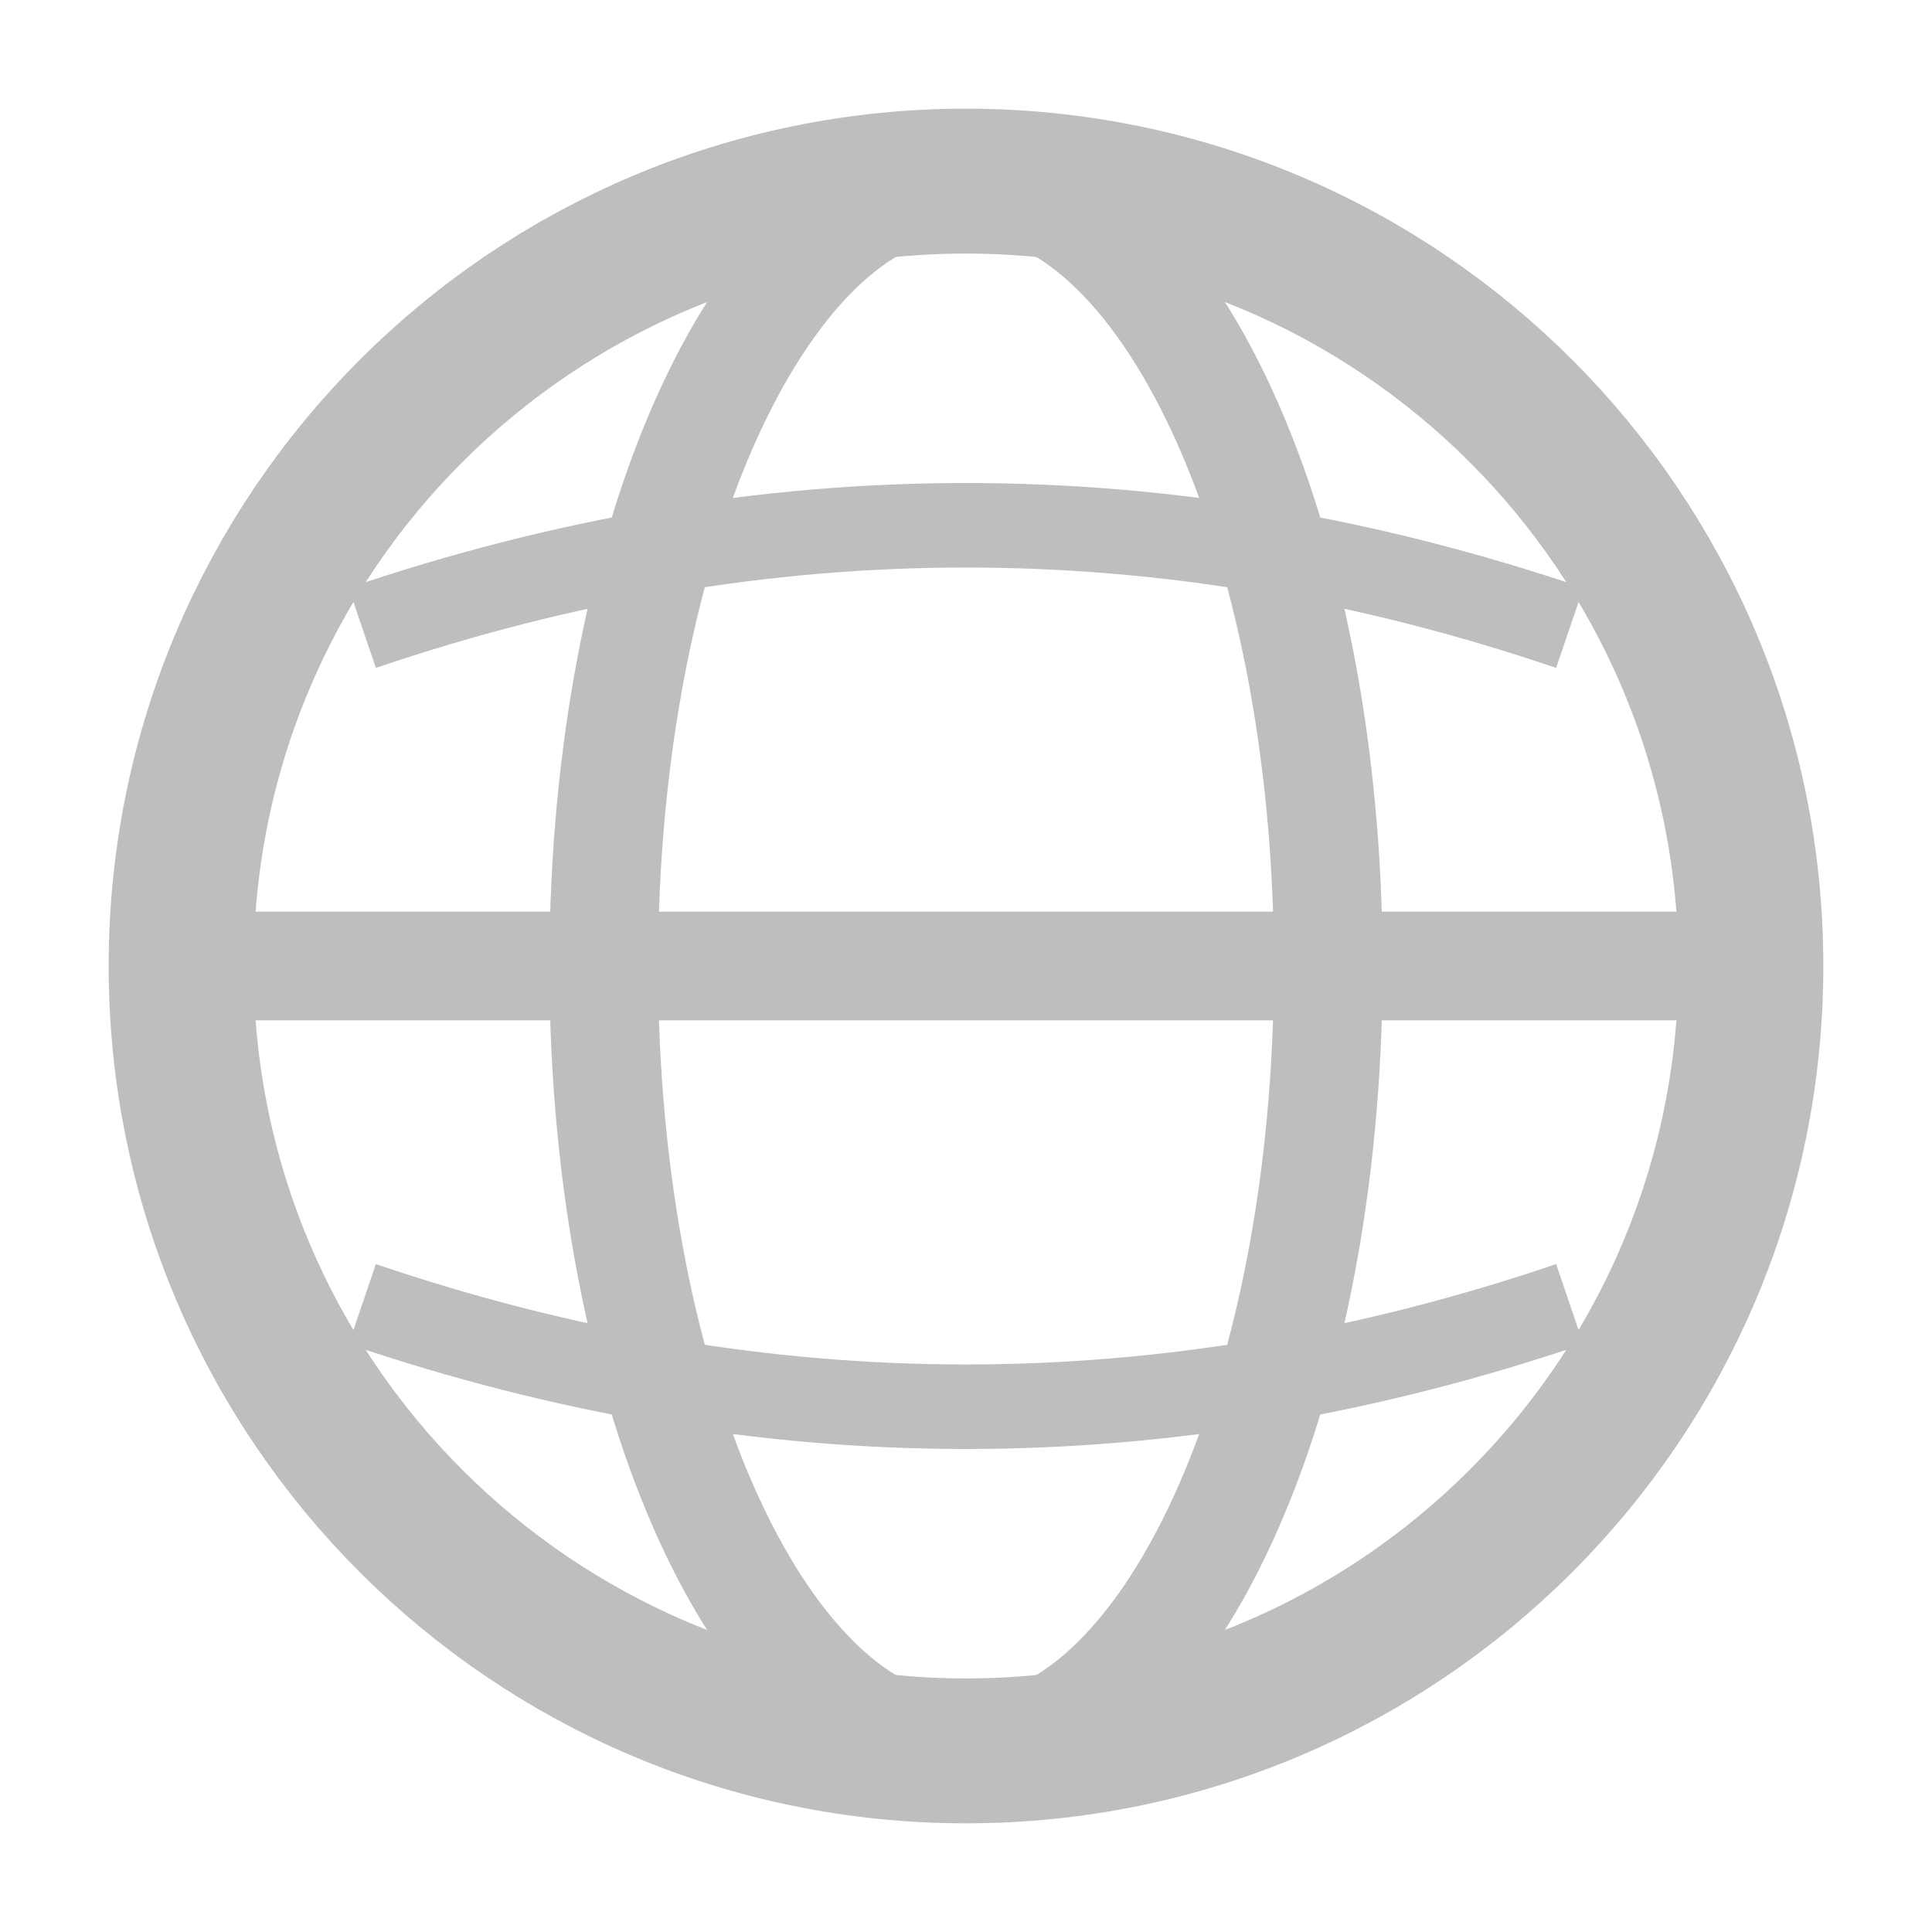
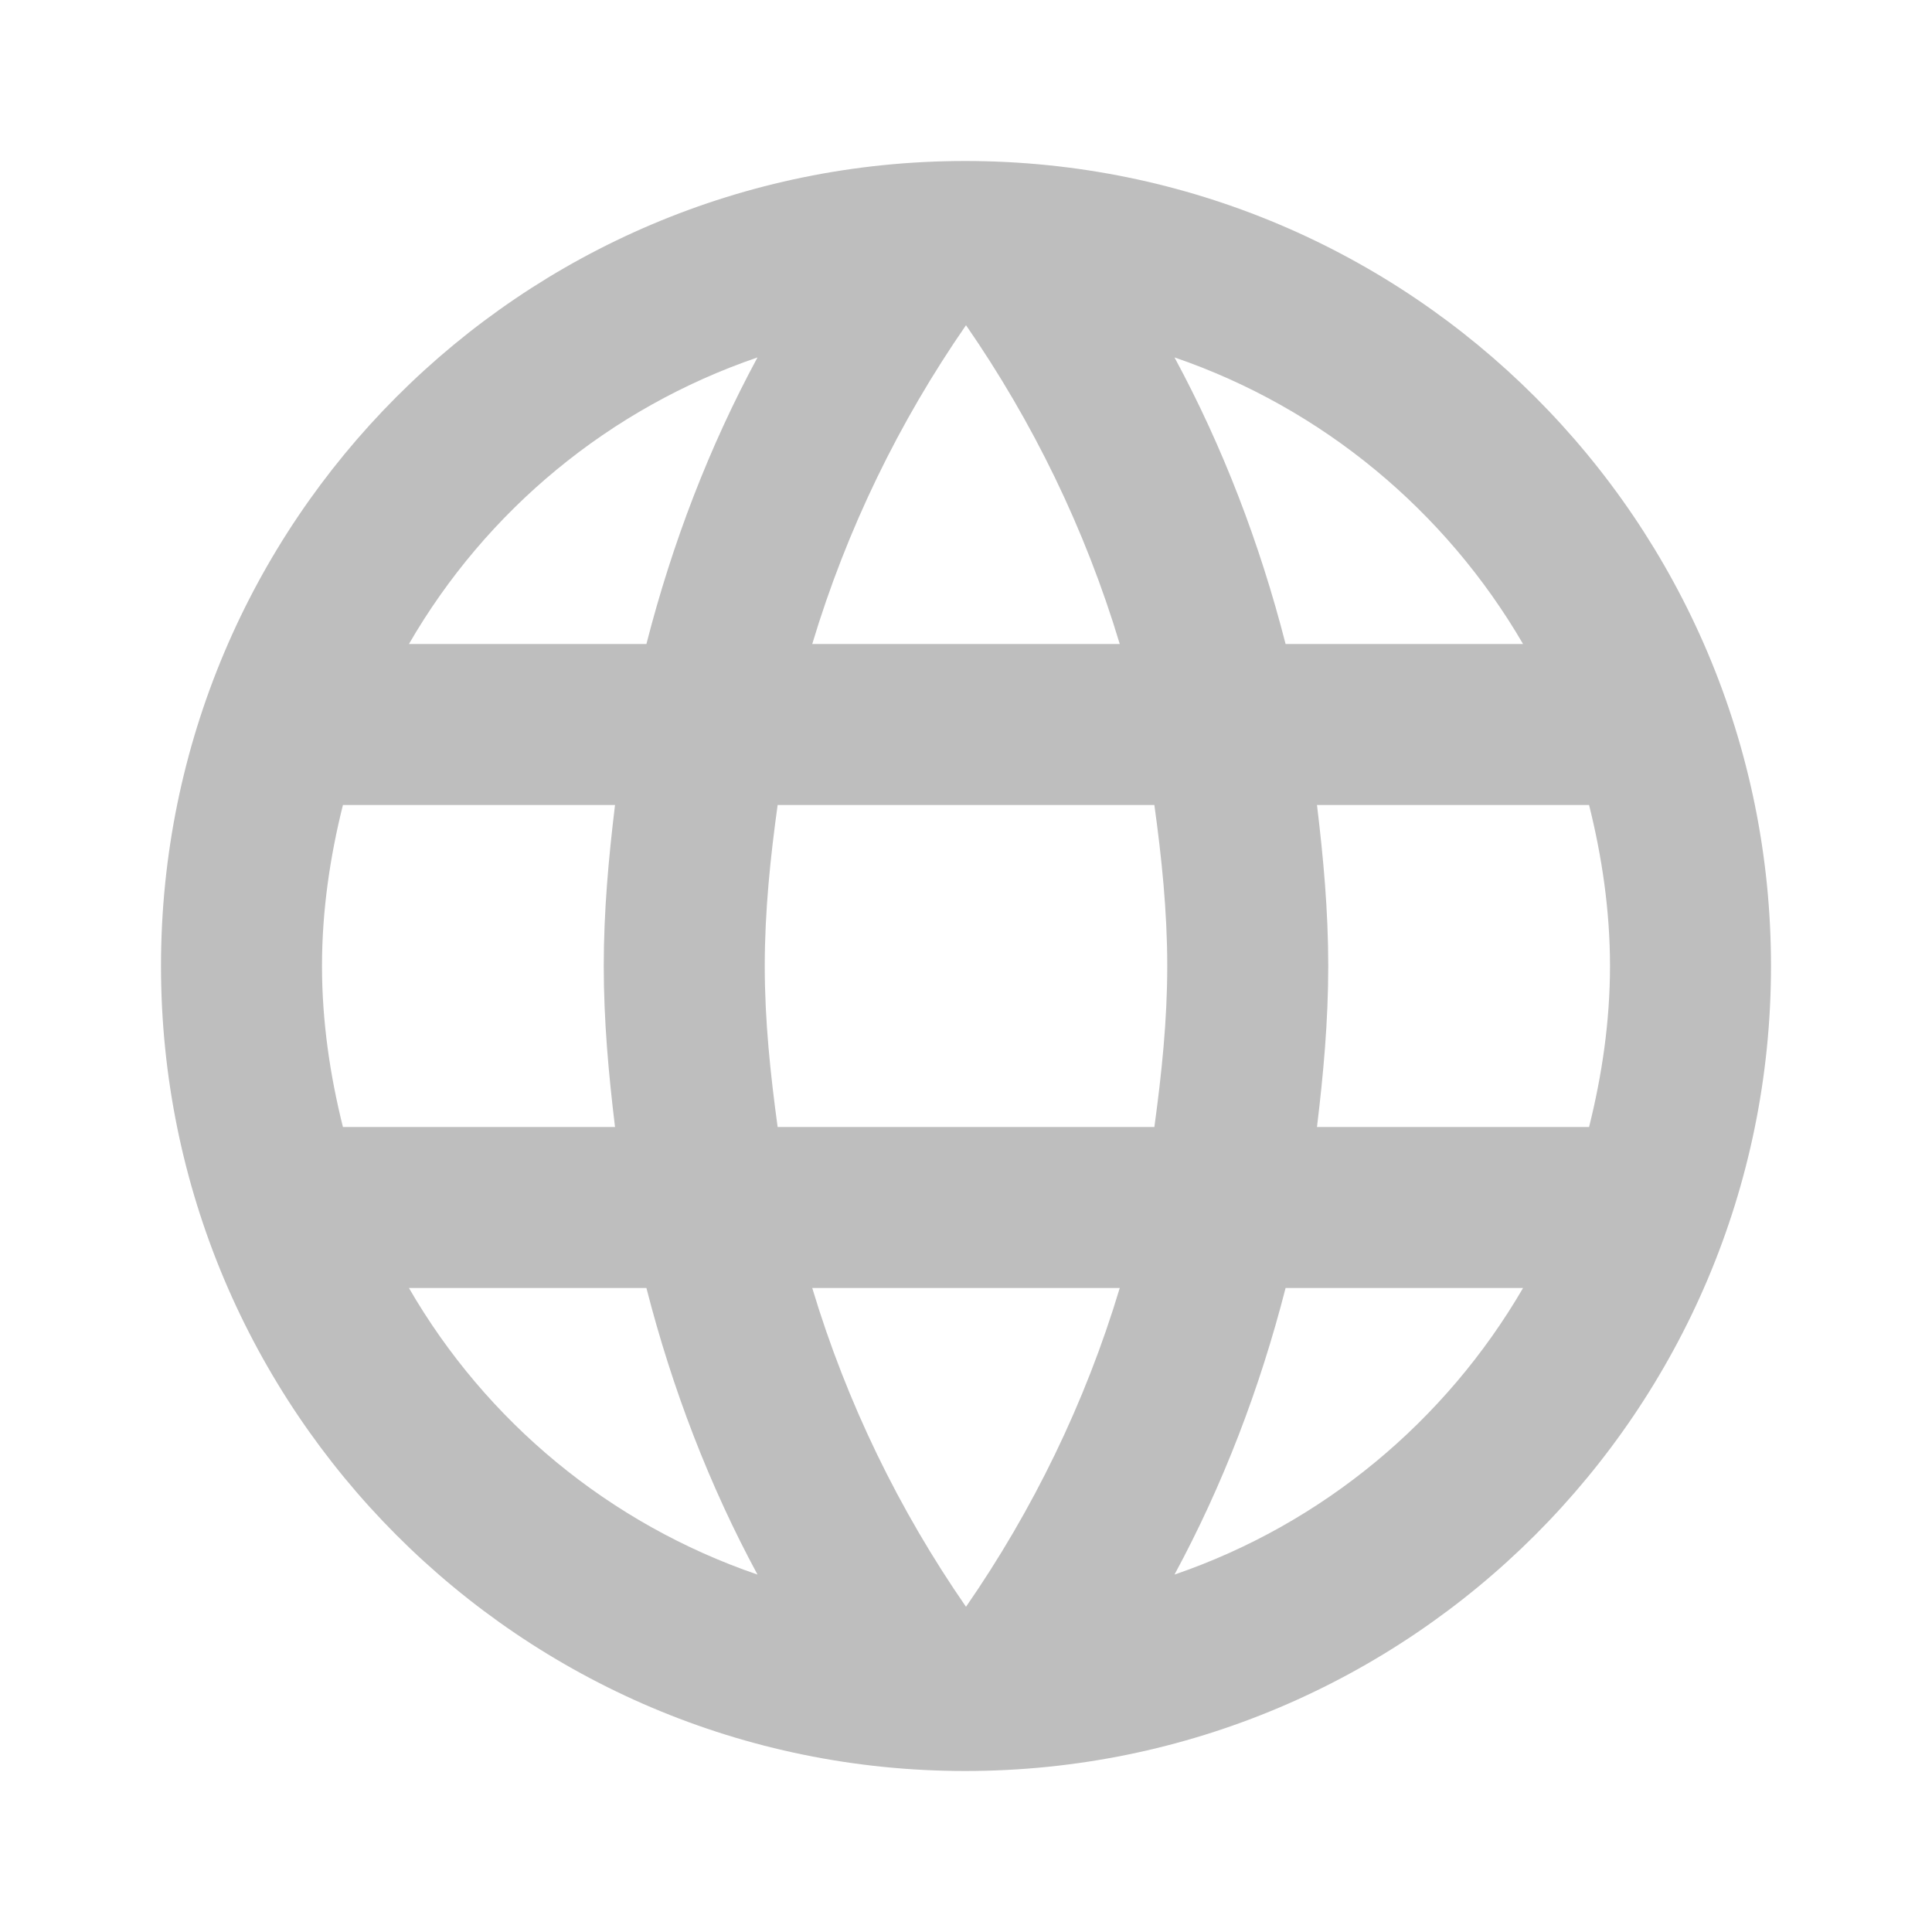
- <svg xmlns="http://www.w3.org/2000/svg" width="16" height="16" viewBox="0 0 16 16">
-   <circle cx="8" cy="8" r="6.5" fill="none" stroke="#bebebe" stroke-width="1.2" />
-   <ellipse cx="8" cy="8" rx="3" ry="6.5" fill="none" stroke="#bebebe" stroke-width="0.9" />
-   <line x1="1.5" y1="8" x2="14.5" y2="8" stroke="#bebebe" stroke-width="0.9" />
-   <ellipse cx="8" cy="5" rx="5.5" ry="0" fill="none" stroke="#bebebe" stroke-width="0" />
-   <path d="M3 5.2 Q8 3.5 13 5.2" fill="none" stroke="#bebebe" stroke-width="0.7" />
-   <path d="M3 10.8 Q8 12.5 13 10.8" fill="none" stroke="#bebebe" stroke-width="0.7" />
+ <svg xmlns="http://www.w3.org/2000/svg" width="16" height="16" viewBox="0 0 24 24">
+   <path fill="#bebebe" d="M11.99 2C6.47 2 2 6.48 2 12s4.47 10 9.99 10C17.52 22 22 17.52 22 12S17.52 2 11.99 2zm6.93 6h-2.95c-.32-1.25-.78-2.45-1.38-3.56 1.84.63 3.37 1.91 4.33 3.56zM12 4.04c.83 1.2 1.48 2.53 1.91 3.96h-3.82c.43-1.43 1.08-2.76 1.91-3.96zM4.26 14C4.1 13.36 4 12.69 4 12s.1-1.36.26-2h3.38c-.08.66-.14 1.32-.14 2 0 .68.06 1.34.14 2H4.26zm.82 2h2.95c.32 1.25.78 2.45 1.38 3.56-1.84-.63-3.37-1.9-4.33-3.56zm2.95-8H5.08c.96-1.66 2.49-2.93 4.33-3.56C8.81 5.55 8.35 6.75 8.03 8zM12 19.96c-.83-1.2-1.48-2.53-1.91-3.96h3.82c-.43 1.43-1.08 2.76-1.91 3.96zM14.34 14H9.66c-.09-.66-.16-1.32-.16-2 0-.68.07-1.35.16-2h4.68c.09.65.16 1.32.16 2 0 .68-.07 1.34-.16 2zm.25 5.56c.6-1.11 1.06-2.31 1.38-3.56h2.95c-.96 1.65-2.49 2.93-4.33 3.56zM16.36 14c.08-.66.14-1.32.14-2 0-.68-.06-1.34-.14-2h3.38c.16.64.26 1.31.26 2s-.1 1.36-.26 2h-3.38z" />
</svg>
